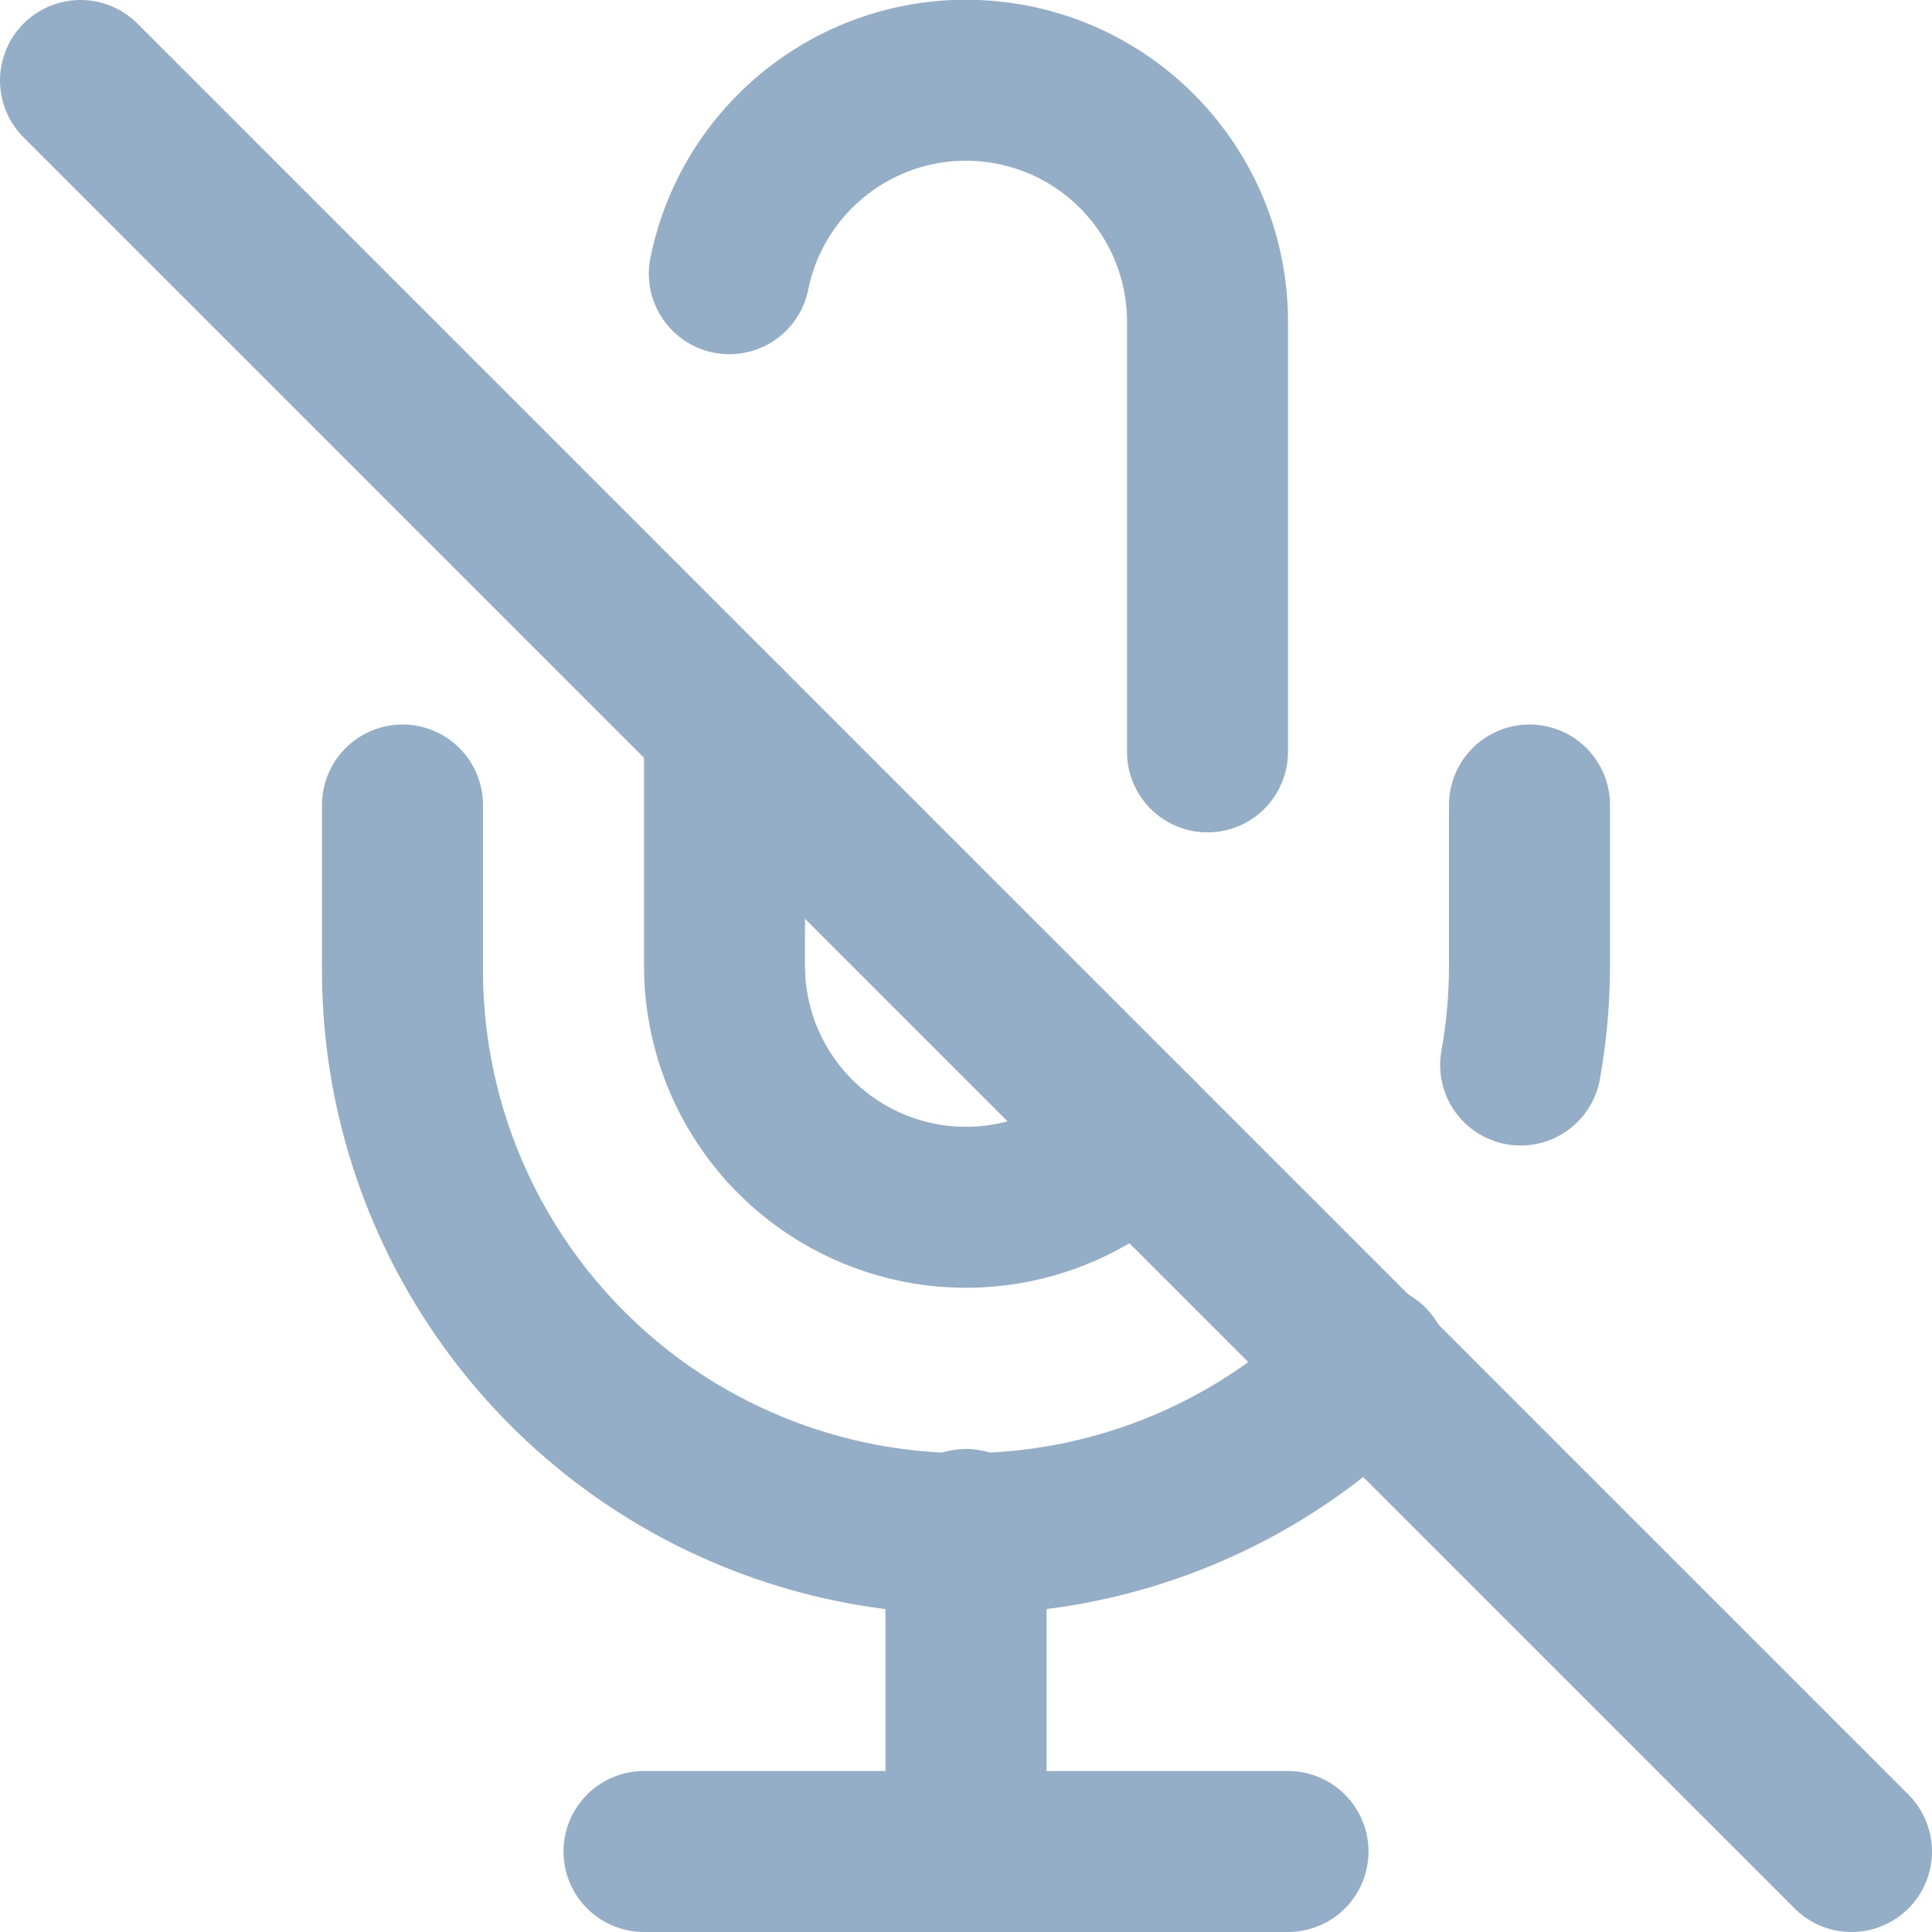
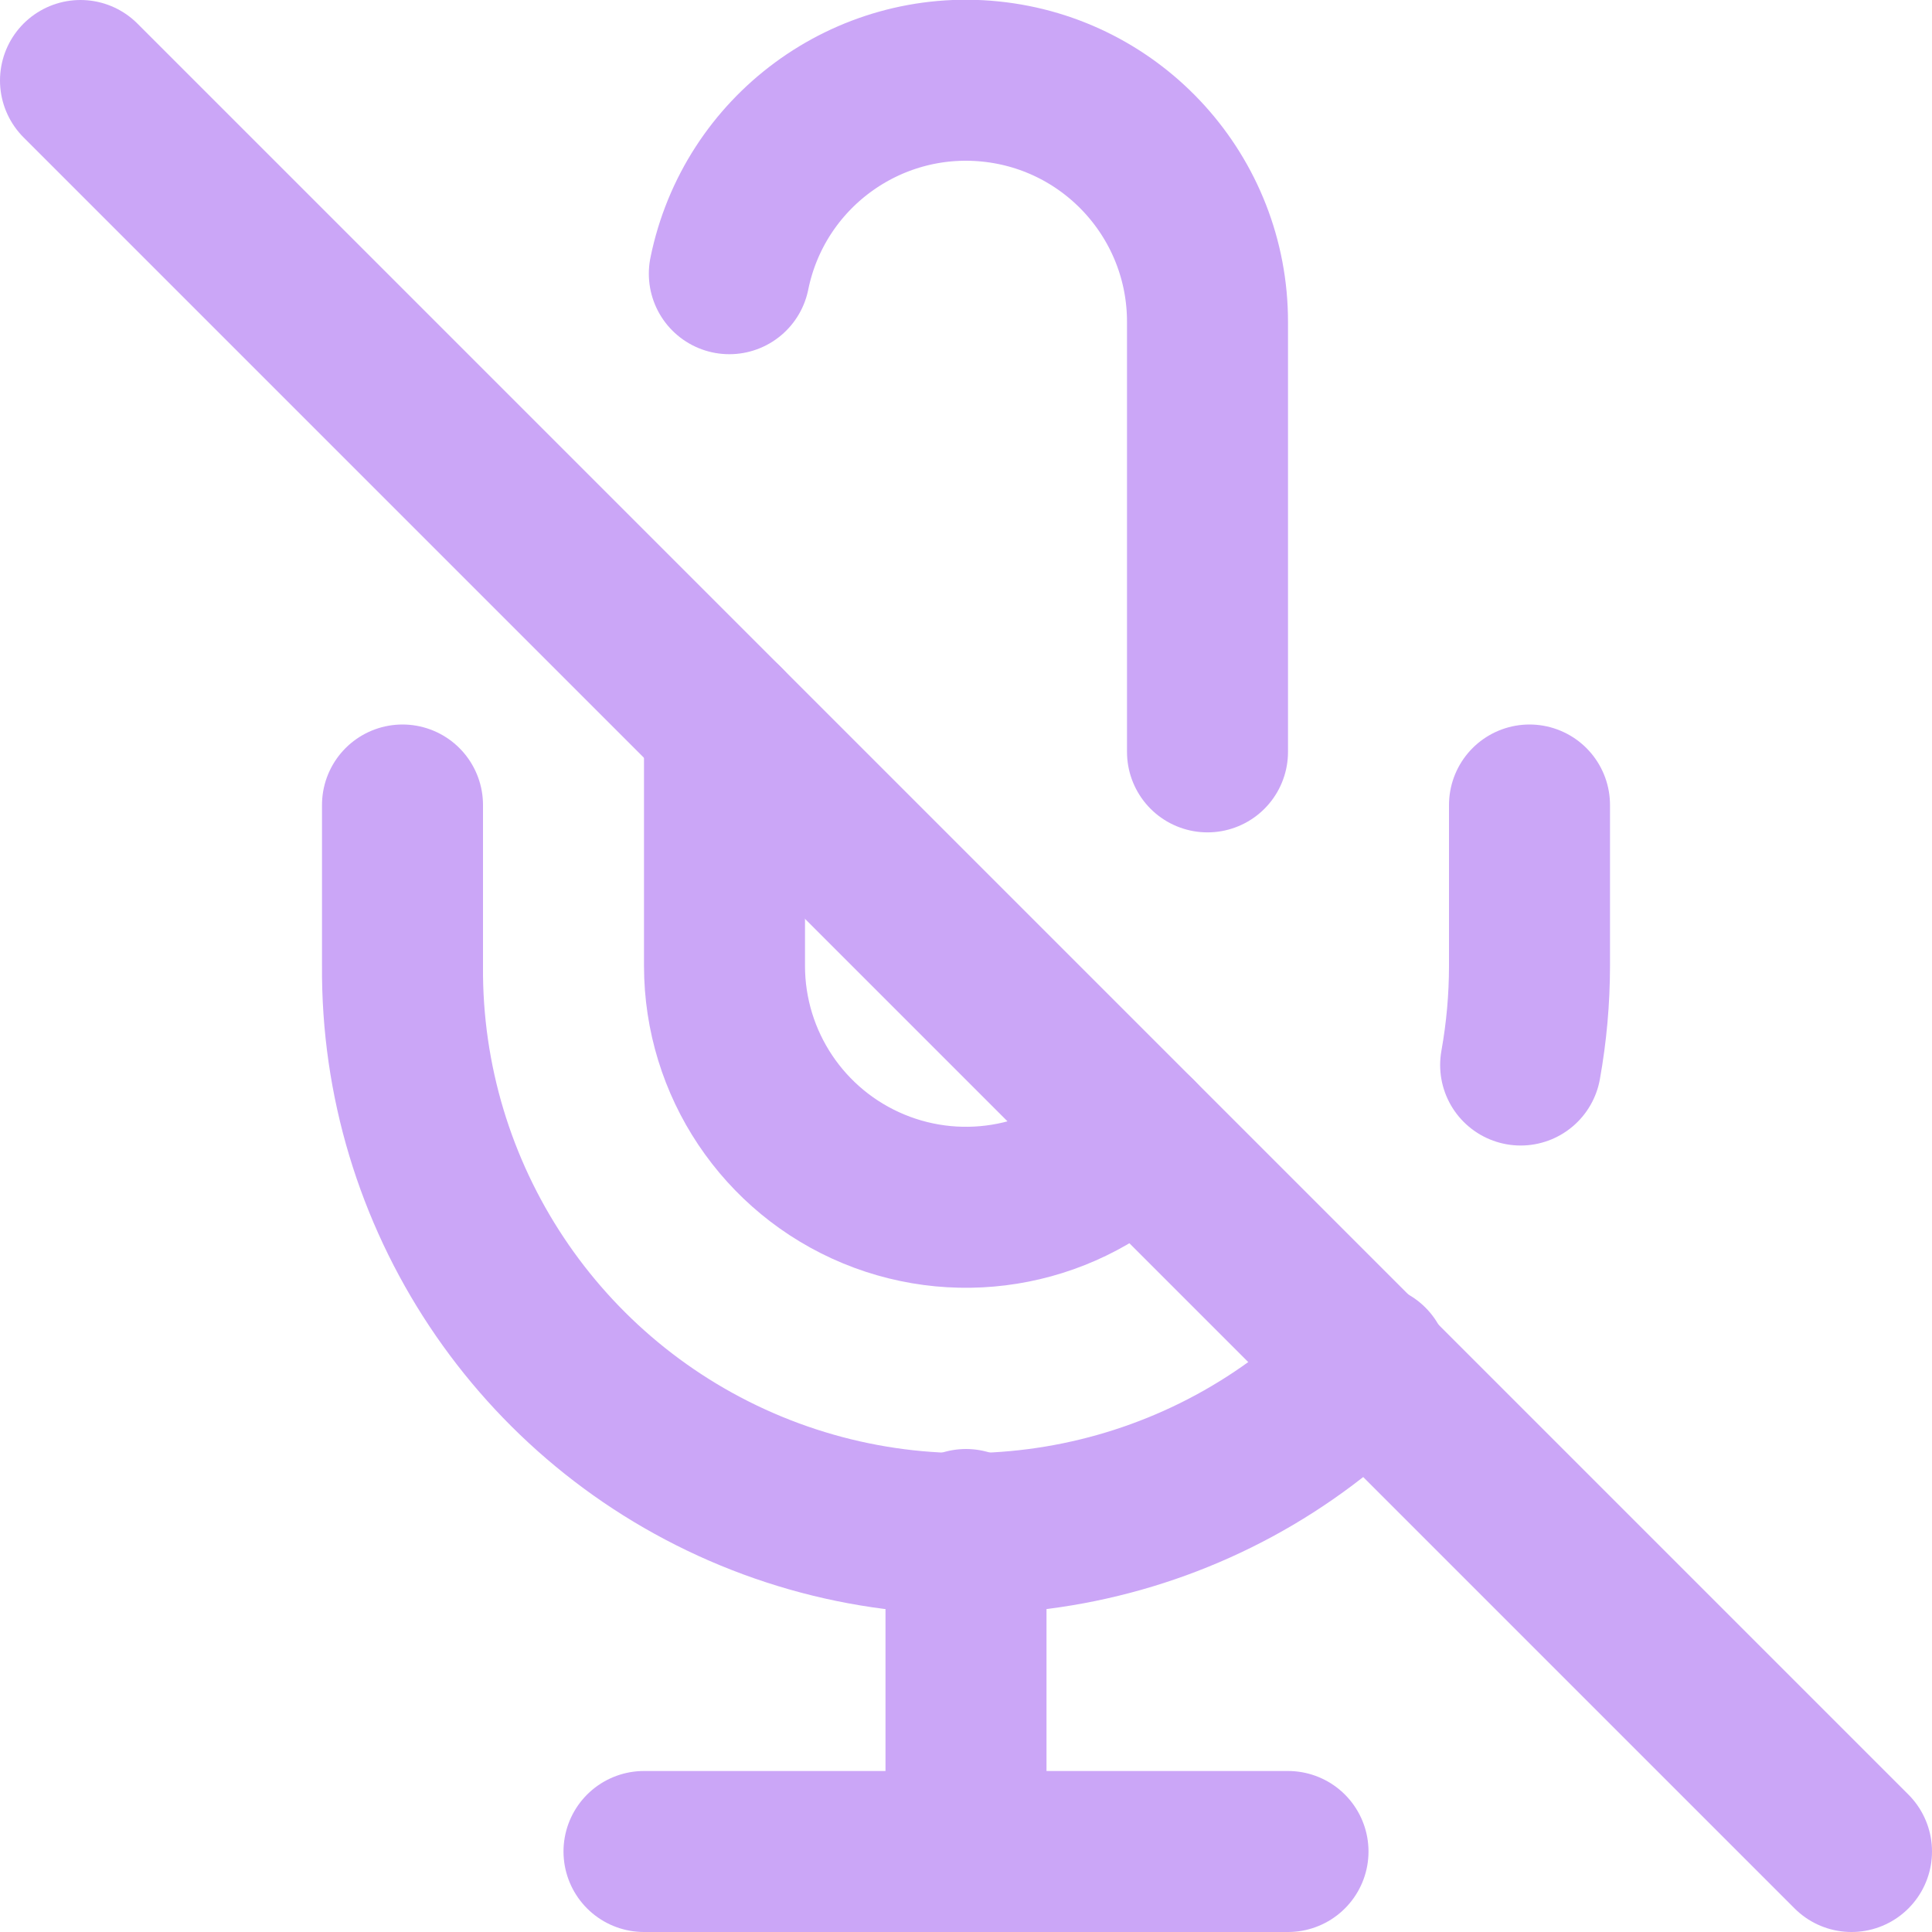
- <svg xmlns="http://www.w3.org/2000/svg" width="48" height="48" viewBox="0 0 24 24" fill="none" stroke="#95AEC7" stroke-width="2" stroke-linecap="round" stroke-linejoin="round" class="feather feather-mic-off">
+ <svg xmlns="http://www.w3.org/2000/svg" width="48" height="48" viewBox="0 0 24 24" fill="none" stroke="#cba6f7" stroke-width="2" stroke-linecap="round" stroke-linejoin="round" class="feather feather-mic-off">
  <line x1="1" y1="1" x2="23" y2="23" />
  <path d="M9 9v3a3 3 0 0 0 5.12 2.12M15 9.34V4a3 3 0 0 0-5.94-.6" />
  <path d="M17 16.95A7 7 0 0 1 5 12v-2m14 0v2a7 7 0 0 1-.11 1.23" />
  <line x1="12" y1="19" x2="12" y2="23" />
  <line x1="8" y1="23" x2="16" y2="23" />
</svg>
